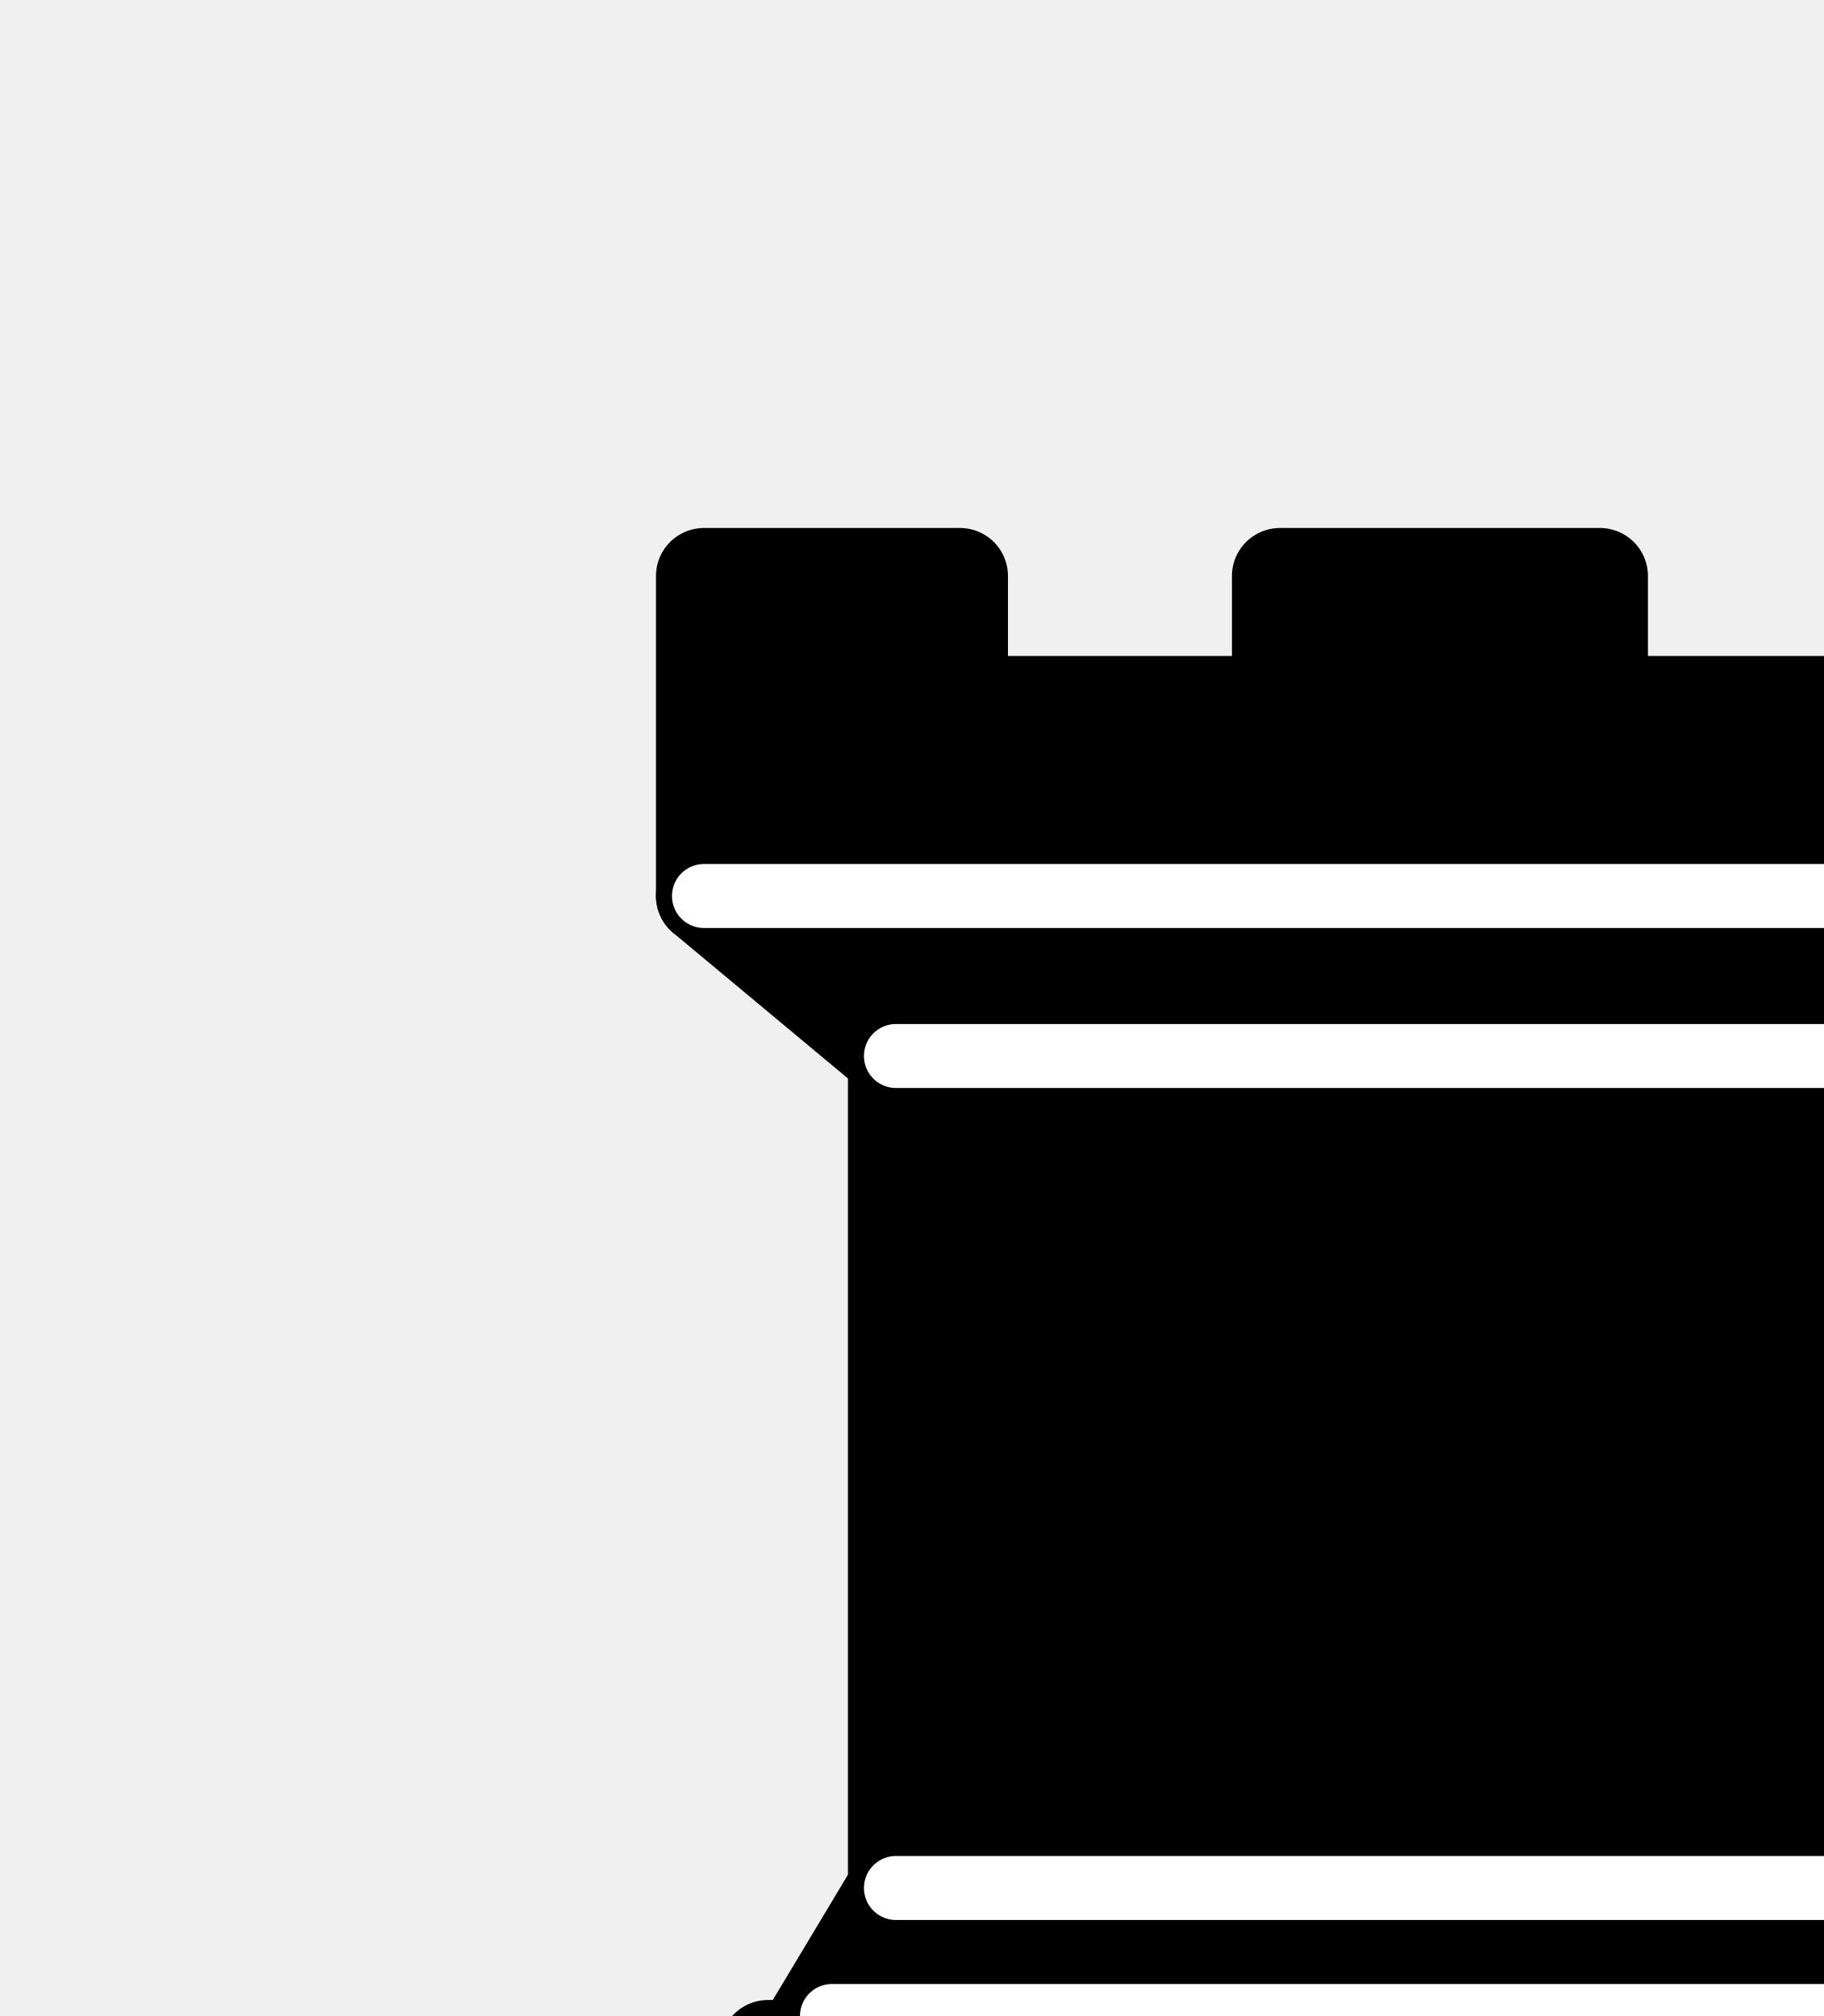
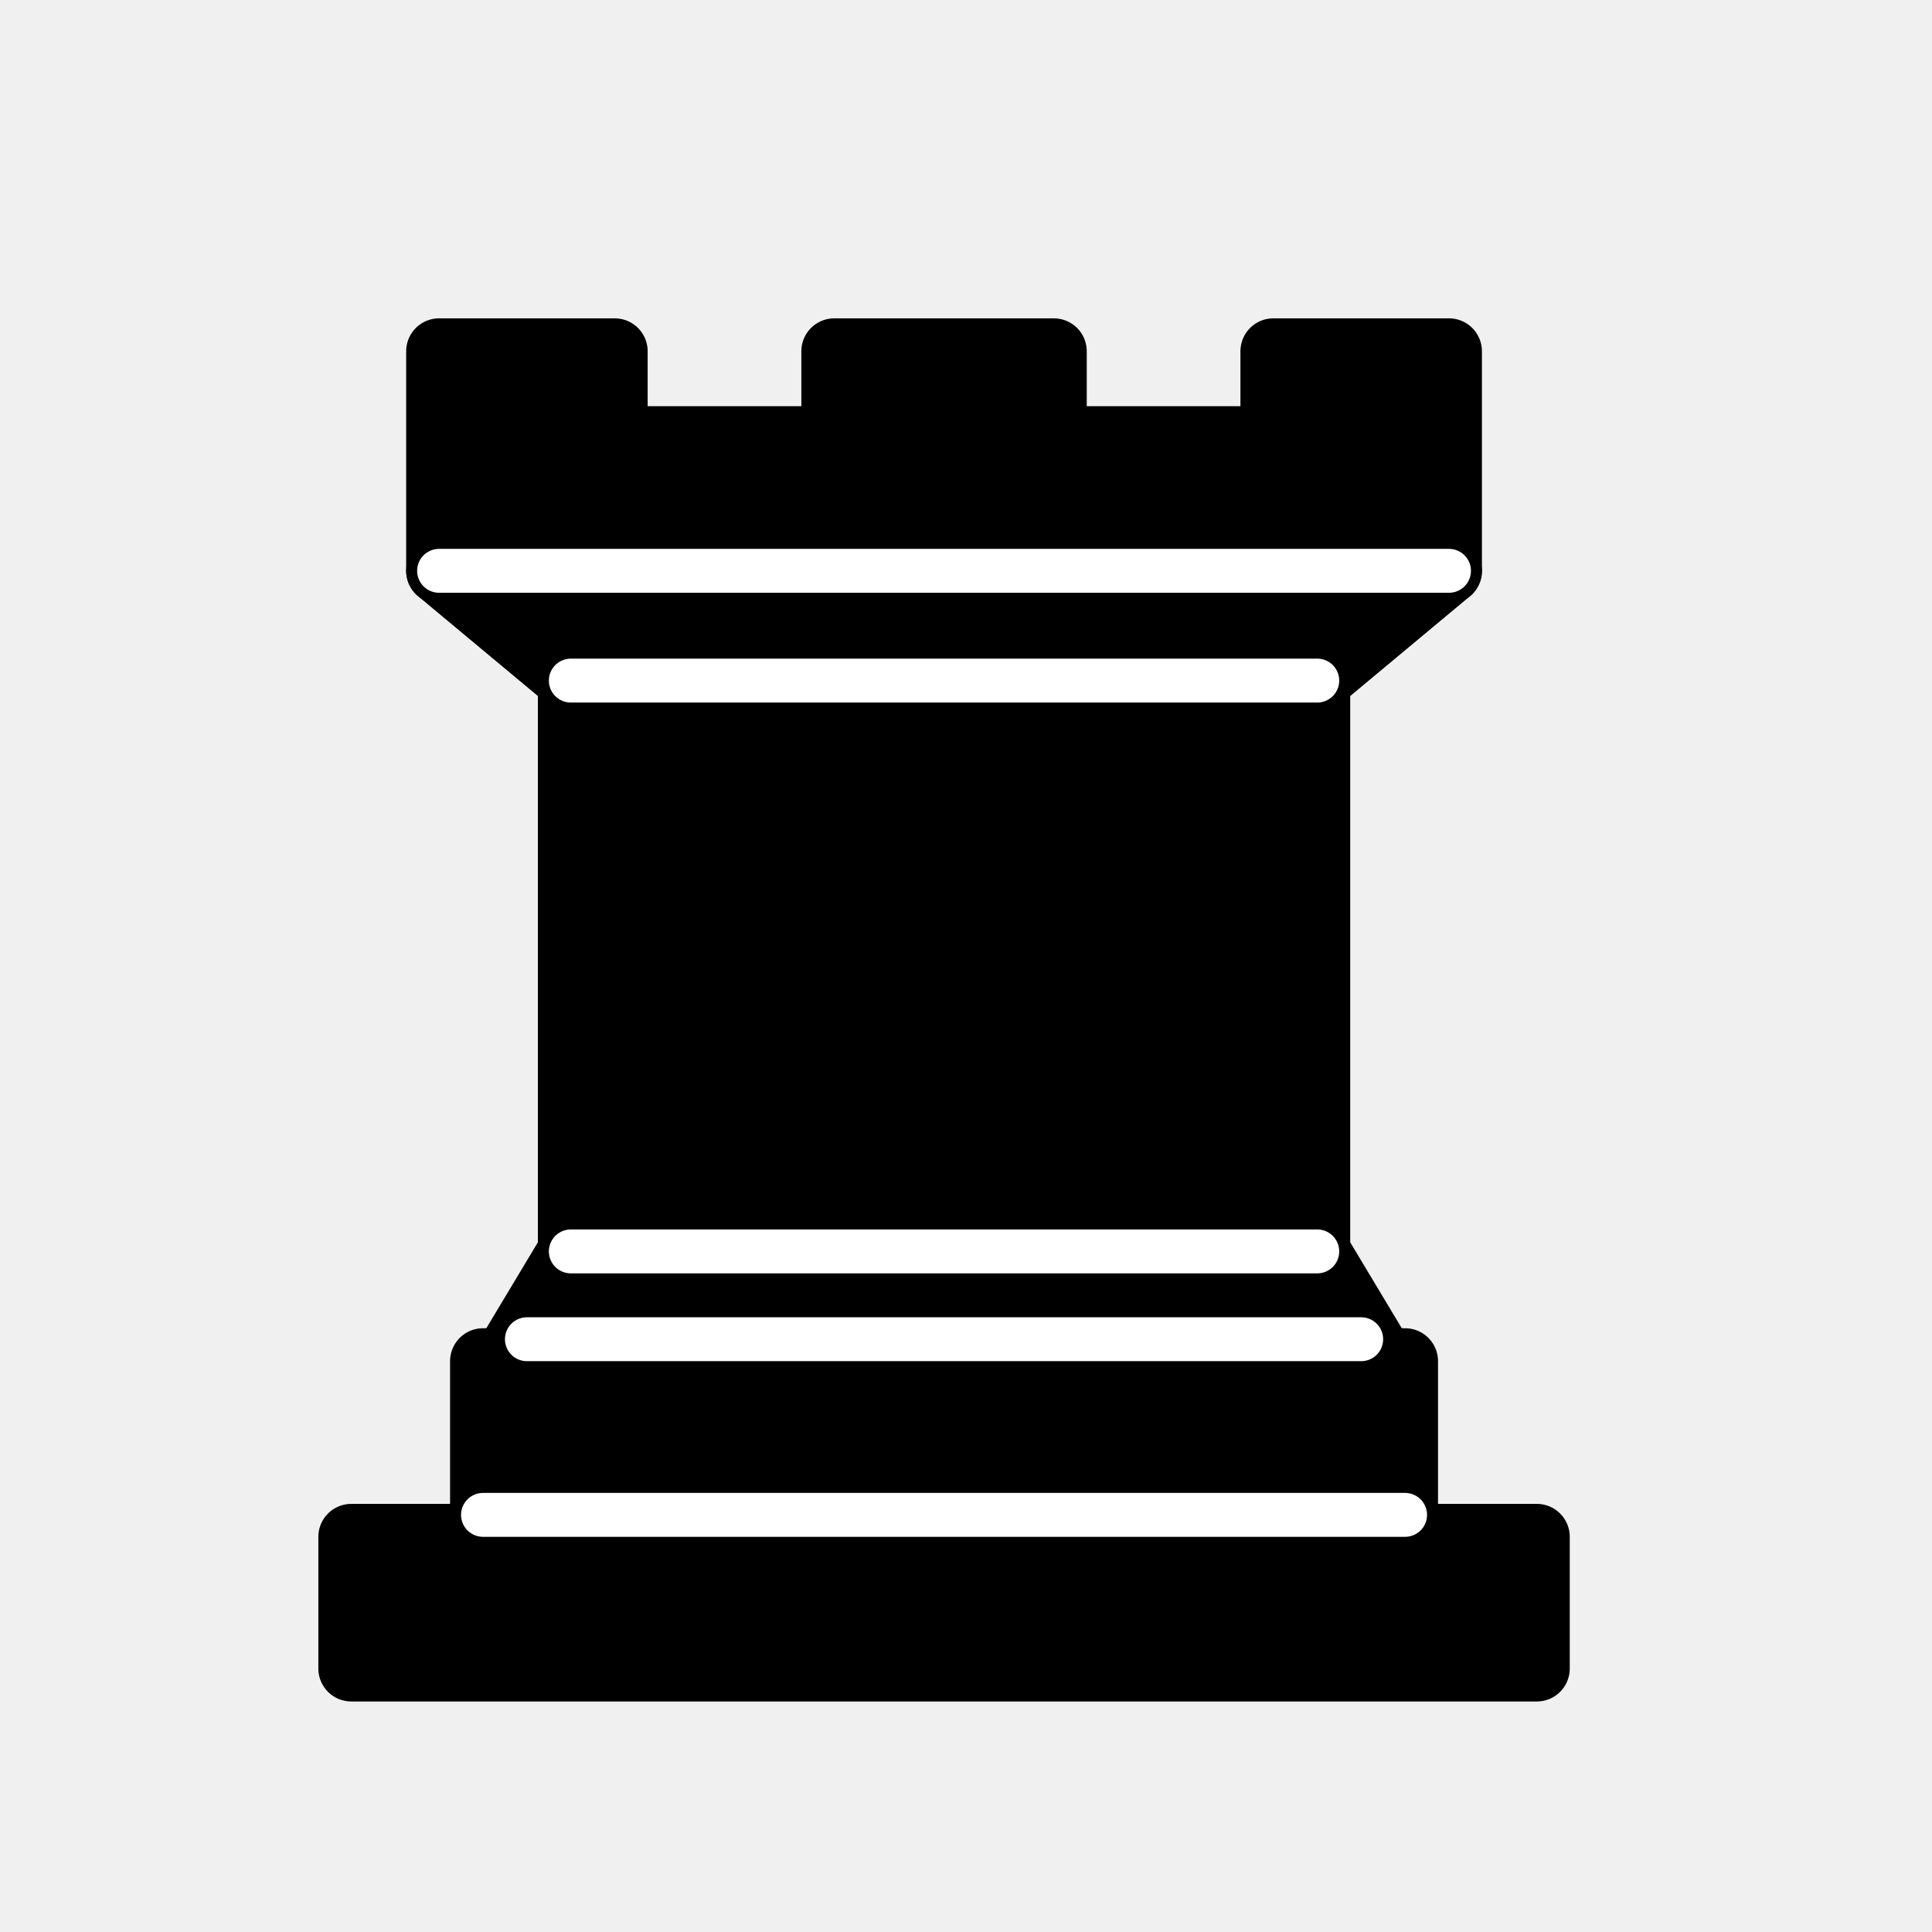
- <svg xmlns="http://www.w3.org/2000/svg" version="1.1" width="100%" height="100%">
+ <svg xmlns="http://www.w3.org/2000/svg" width="240" height="240" version="1.1" viewBox="1 1 44 44">
  <g style="opacity:1; fill:#000000; fill-opacity:1; fill-rule:evenodd; stroke:#000000; stroke-width:1.5; stroke-linecap:round;stroke-linejoin:round;stroke-miterlimit:4; stroke-dasharray:none; stroke-opacity:1;">
    <path d="M 9,39 L 36,39 L 36,36 L 9,36 L 9,39 z " style="stroke-linecap:butt;" />
    <path d="M 12.5,32 L 14,29.5 L 31,29.5 L 32.5,32 L 12.5,32 z " style="stroke-linecap:butt;" />
    <path d="M 12,36 L 12,32 L 33,32 L 33,36 L 12,36 z " style="stroke-linecap:butt;" />
    <path d="M 14,29.5 L 14,16.5 L 31,16.5 L 31,29.5 L 14,29.5 z " style="stroke-linecap:butt;stroke-linejoin:miter;" />
    <path d="M 14,16.5 L 11,14 L 34,14 L 31,16.5 L 14,16.5 z " style="stroke-linecap:butt;" />
    <path d="M 11,14 L 11,9 L 15,9 L 15,11 L 20,11 L 20,9 L 25,9 L 25,11 L 30,11 L 30,9 L 34,9 L 34,14 L 11,14 z " style="stroke-linecap:butt;" />
    <path d="M 12,35.5 L 33,35.5 L 33,35.5" style="fill:none; stroke:#ffffff; stroke-width:1; stroke-linejoin:miter;" />
    <path d="M 13,31.5 L 32,31.5" style="fill:none; stroke:#ffffff; stroke-width:1; stroke-linejoin:miter;" />
    <path d="M 14,29.5 L 31,29.5" style="fill:none; stroke:#ffffff; stroke-width:1; stroke-linejoin:miter;" />
    <path d="M 14,16.5 L 31,16.5" style="fill:none; stroke:#ffffff; stroke-width:1; stroke-linejoin:miter;" />
    <path d="M 11,14 L 34,14" style="fill:none; stroke:#ffffff; stroke-width:1; stroke-linejoin:miter;" />
  </g>
</svg>
